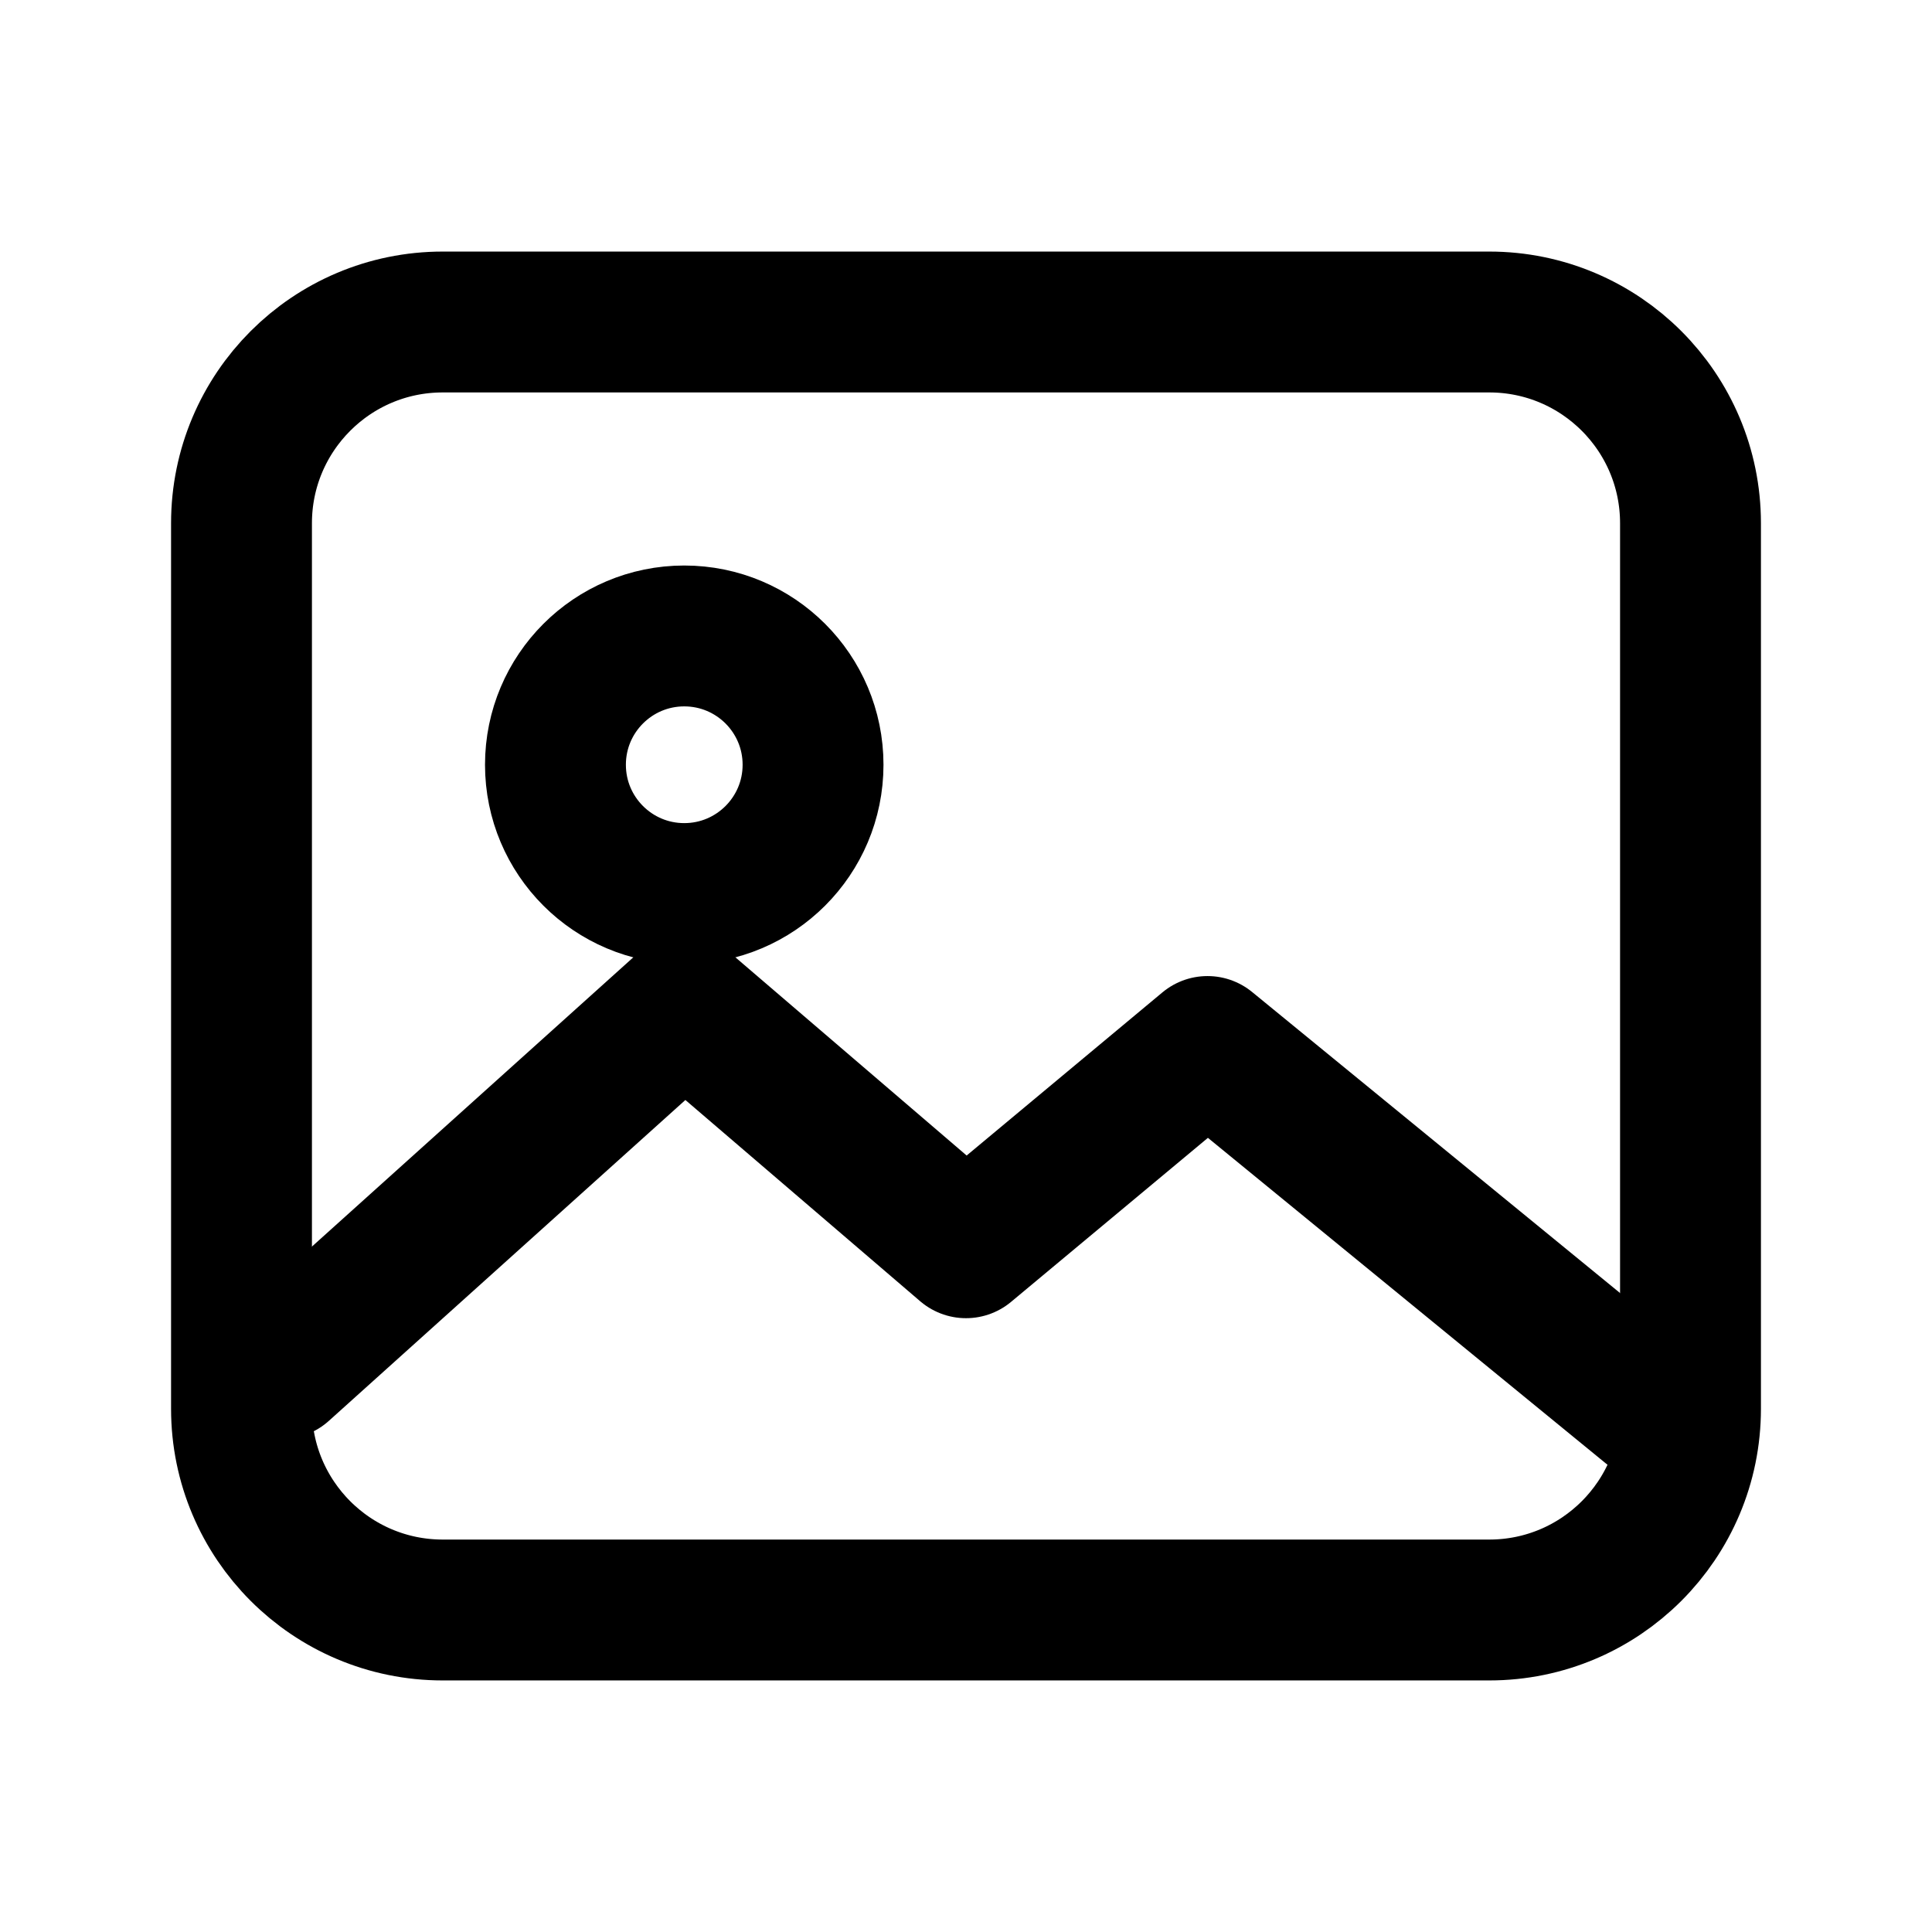
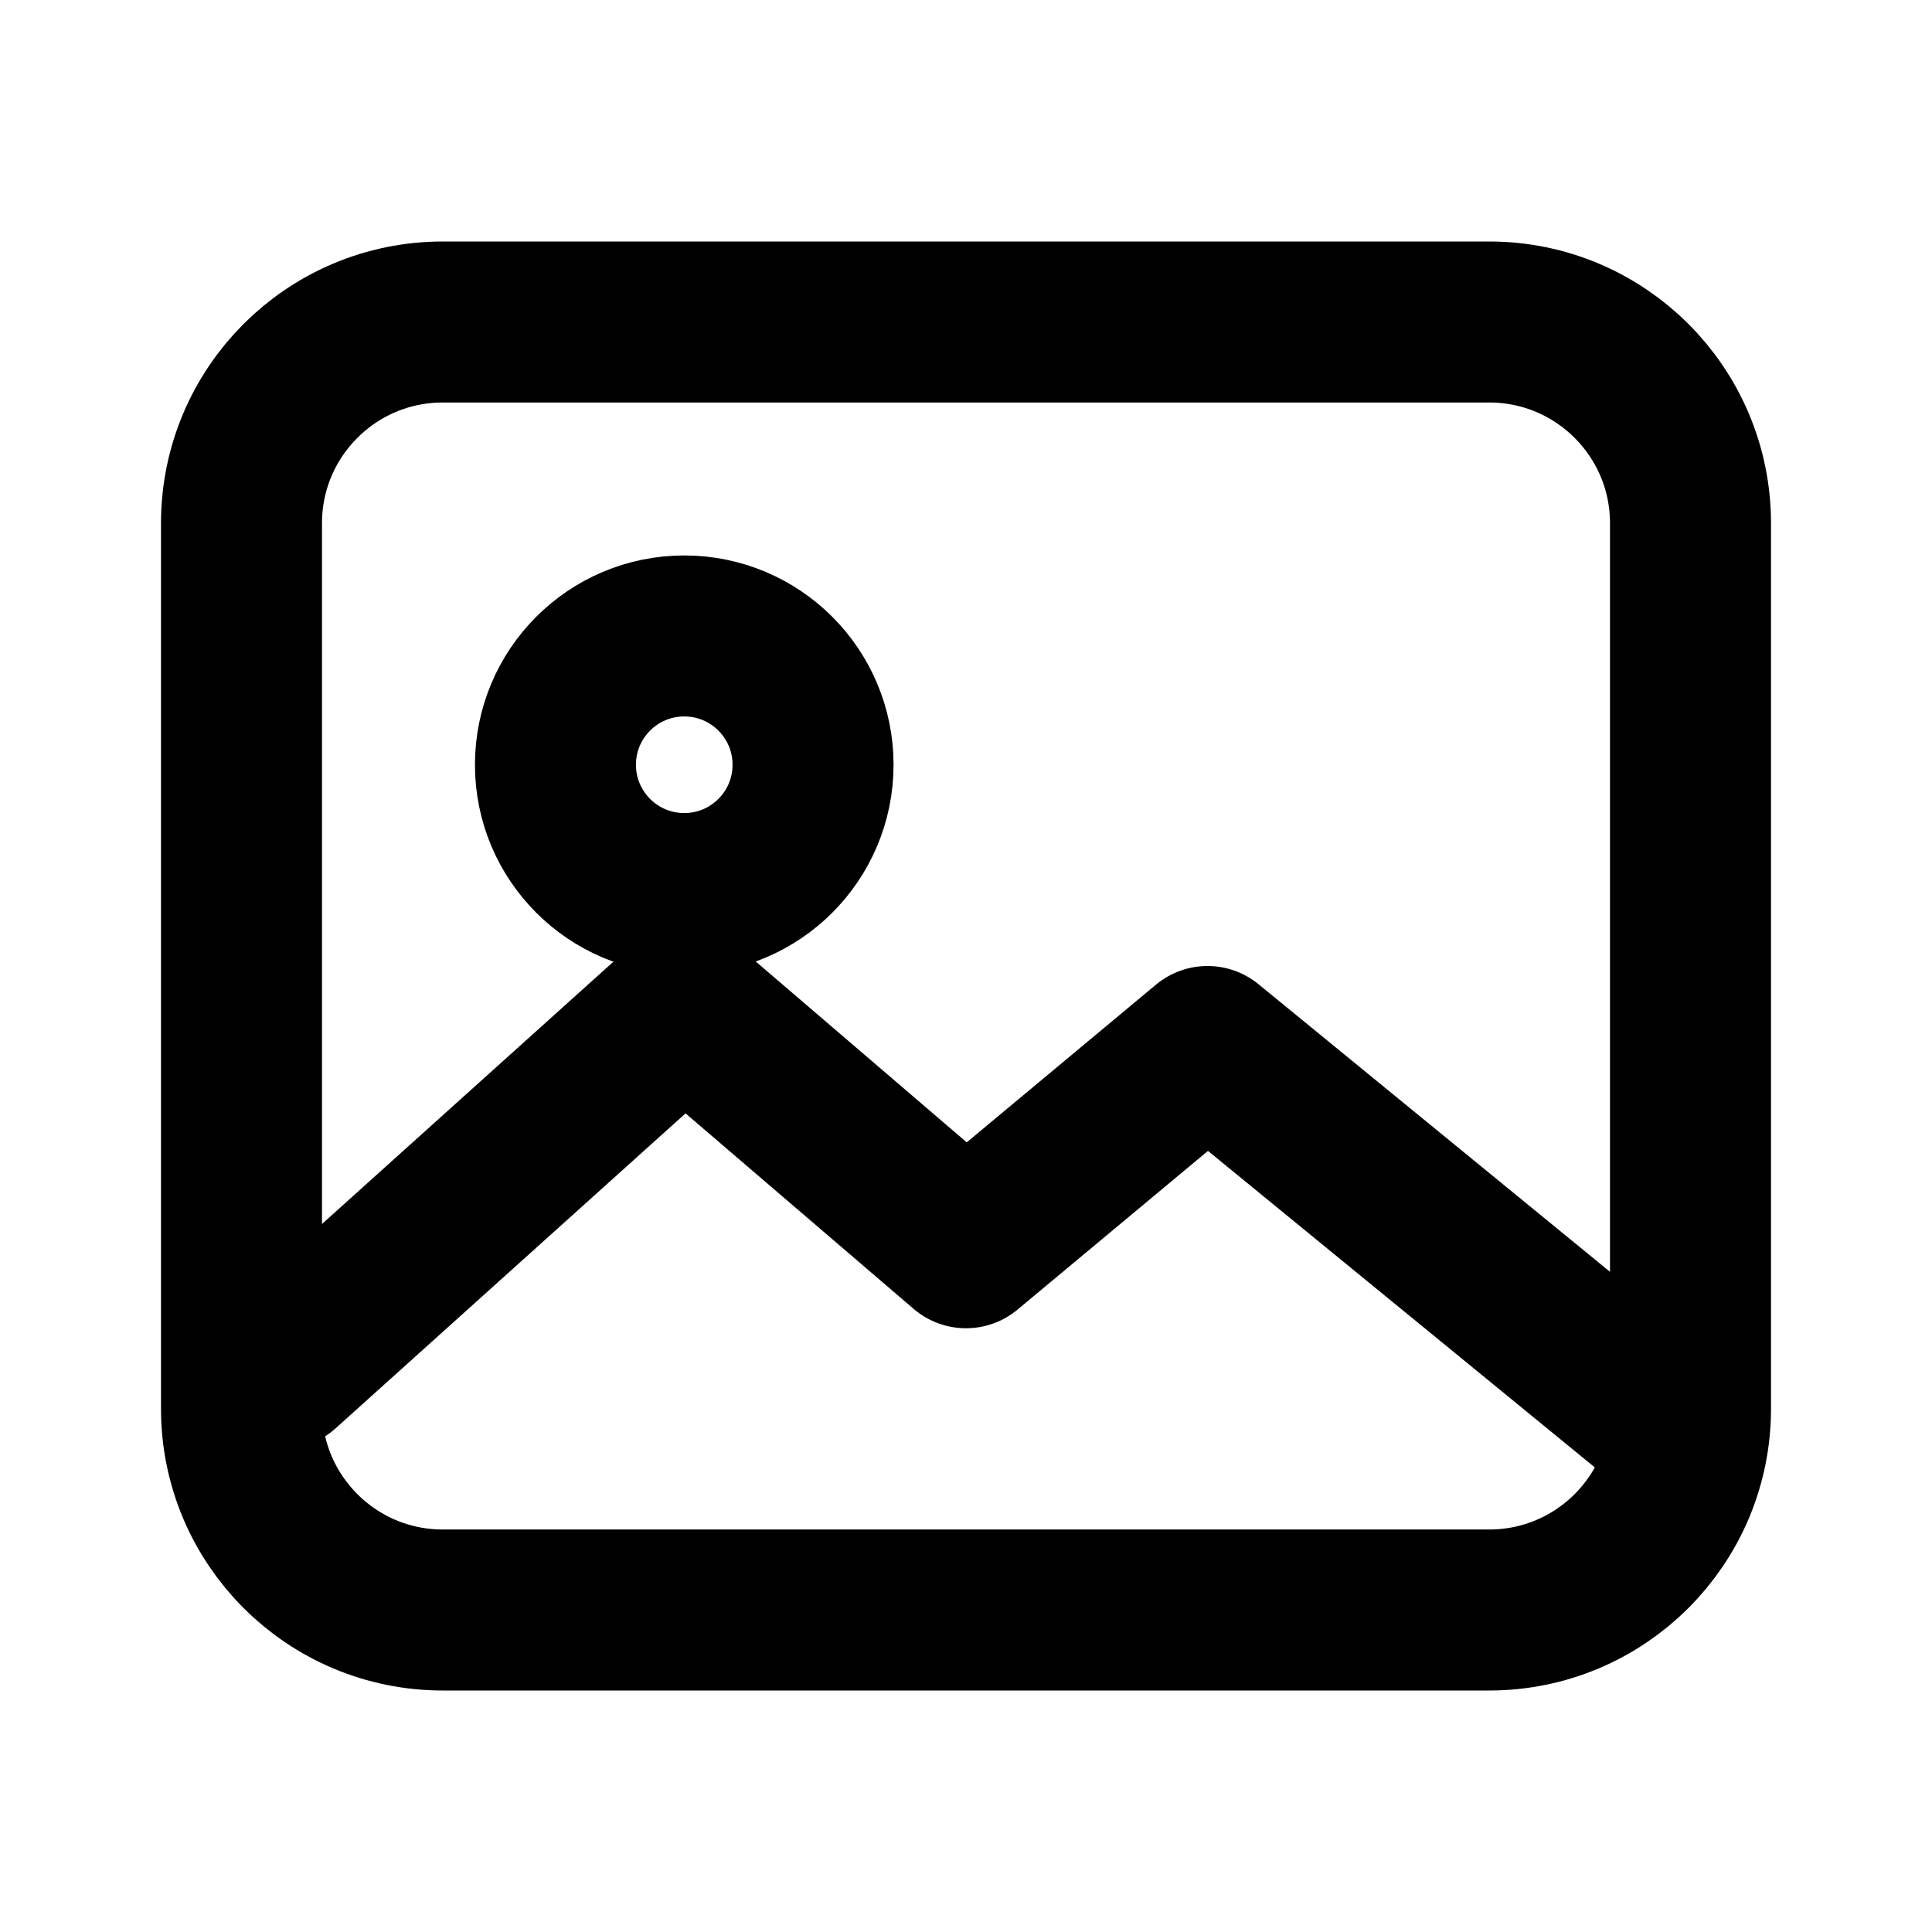
- <svg xmlns="http://www.w3.org/2000/svg" viewBox="0 0 24 24" fill="none" stroke="#000" stroke-width="1.75" stroke-linecap="round" stroke-linejoin="round">
+ <svg xmlns="http://www.w3.org/2000/svg" viewBox="0 0 24 24" fill="none" stroke="#000" stroke-width="2" stroke-linecap="round" stroke-linejoin="round">
  <rect x="3" y="4" width="18" height="16" rx="2.5" />
  <circle cx="8.5" cy="9.5" r="1.6" />
  <path d="M3.5 17l5-4.5 3.5 3 3-2.5 5.5 4.5" />
</svg>
